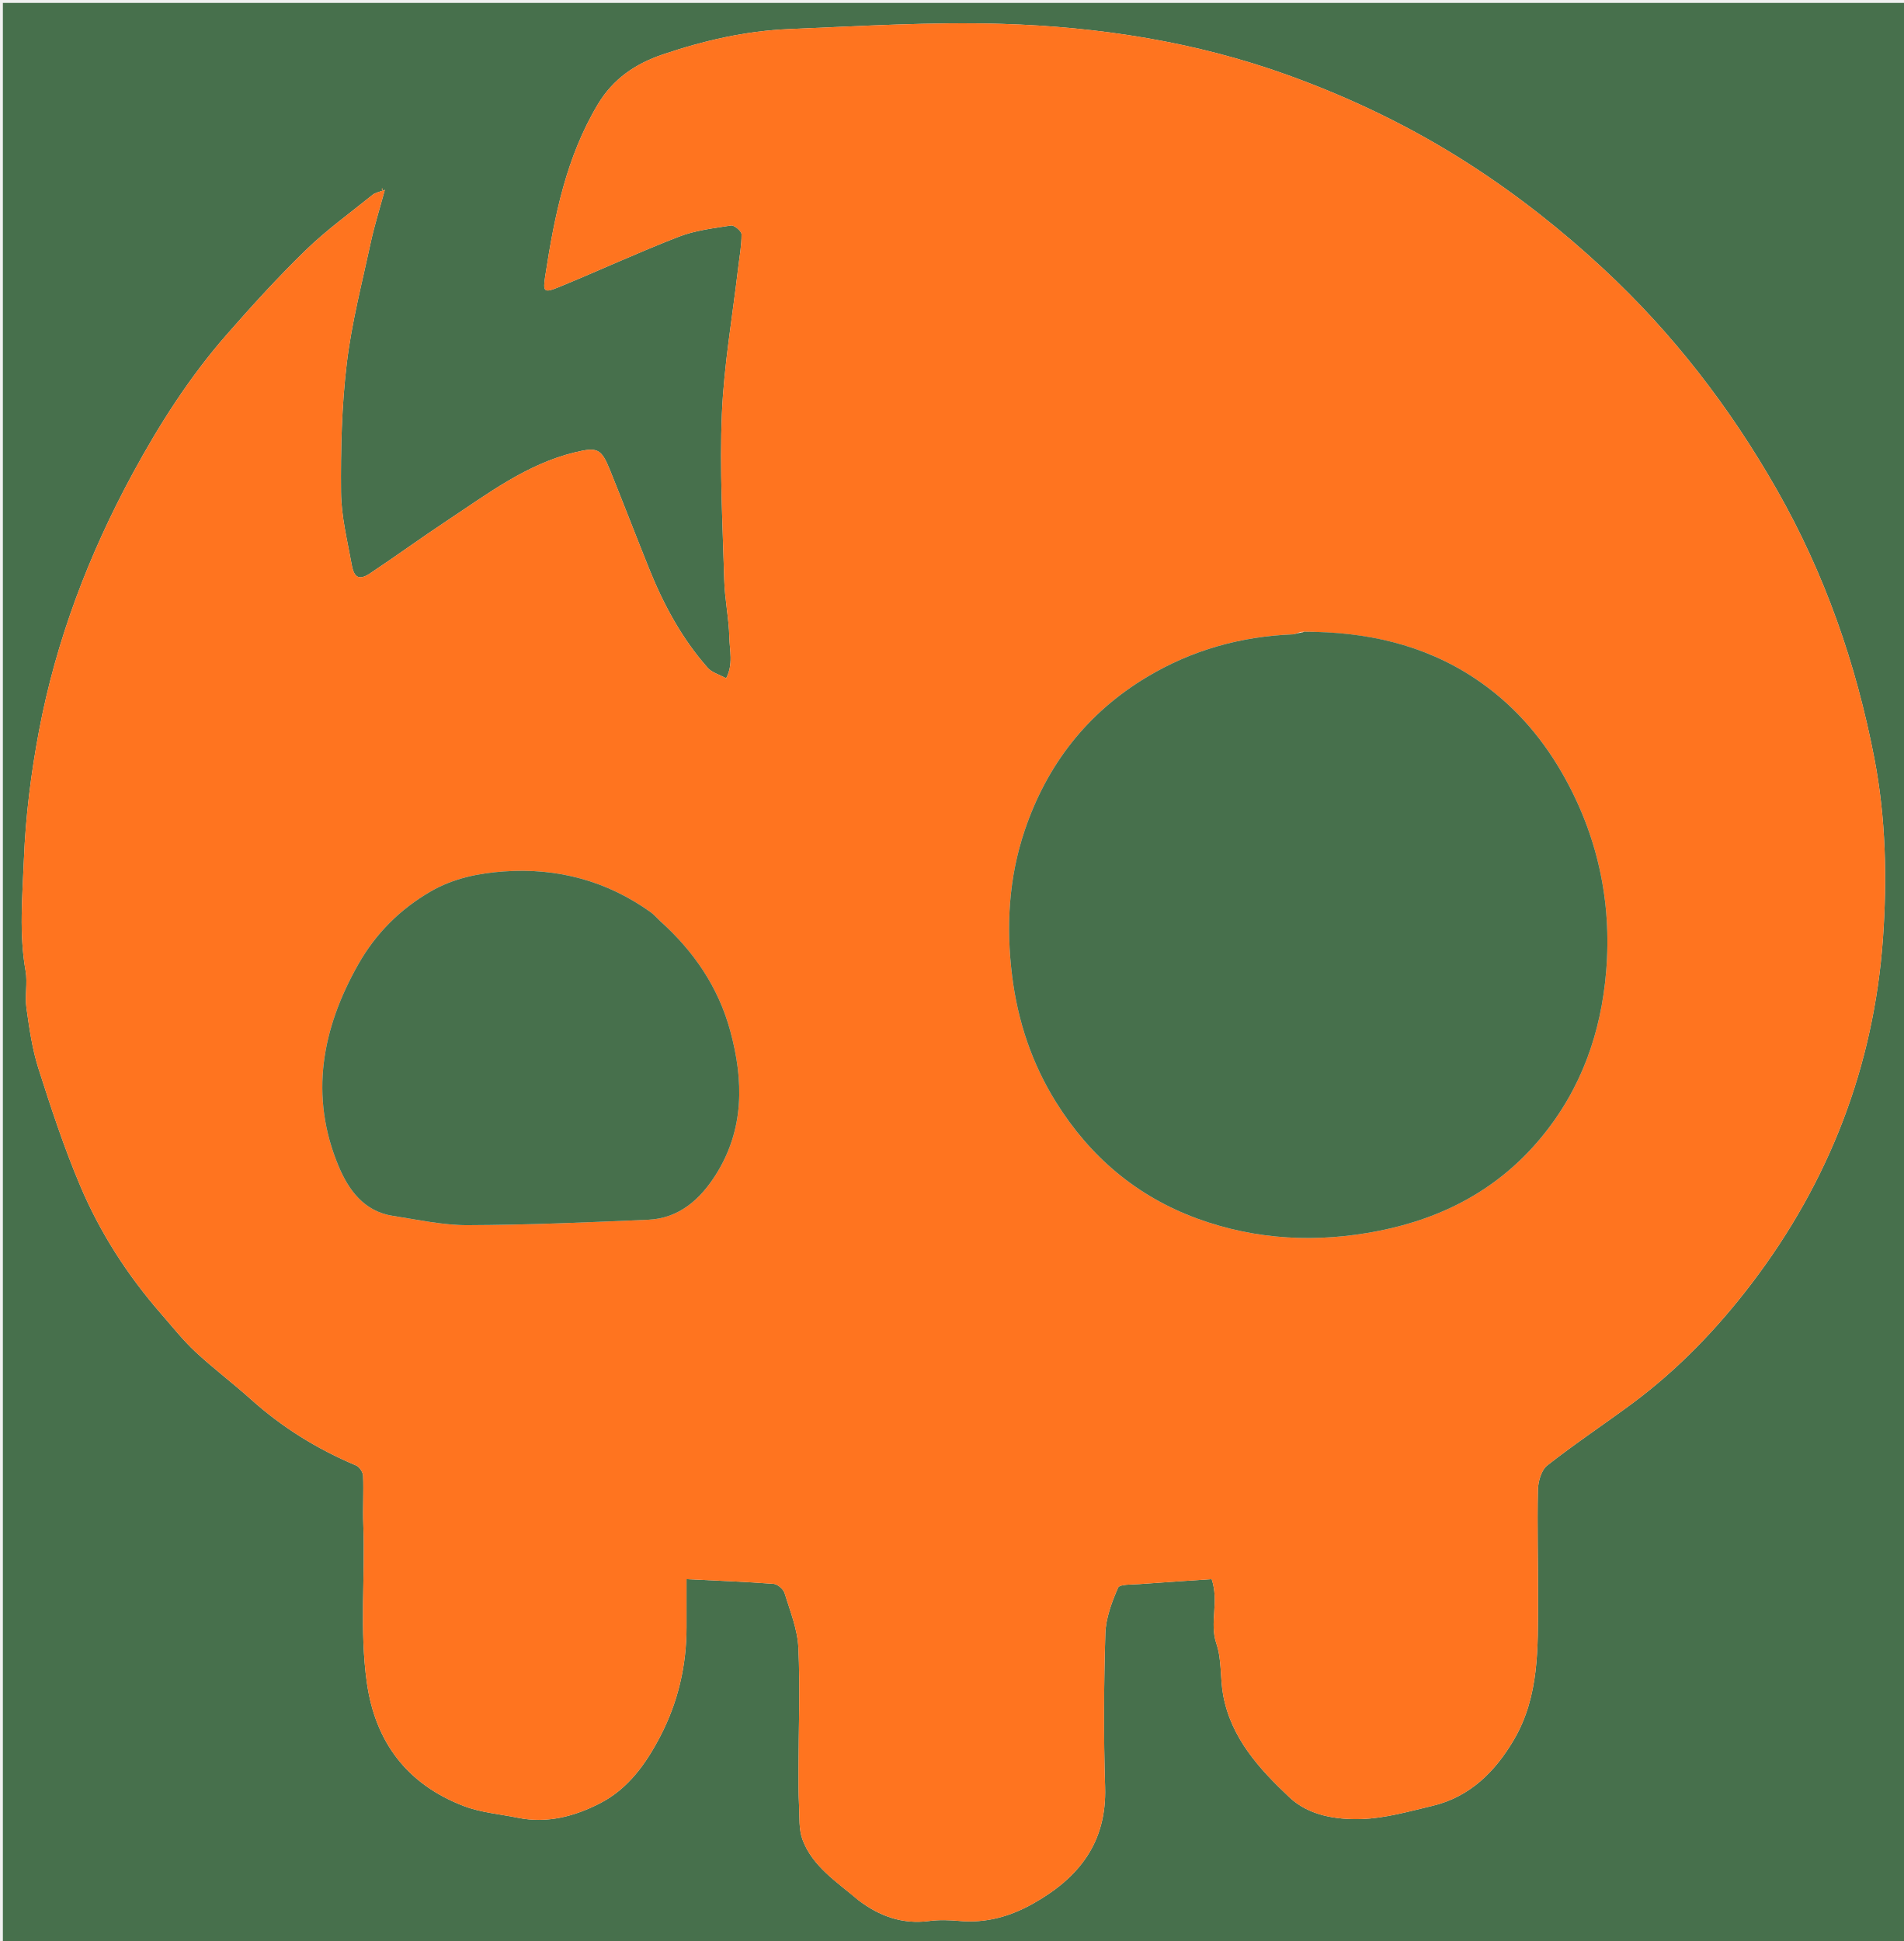
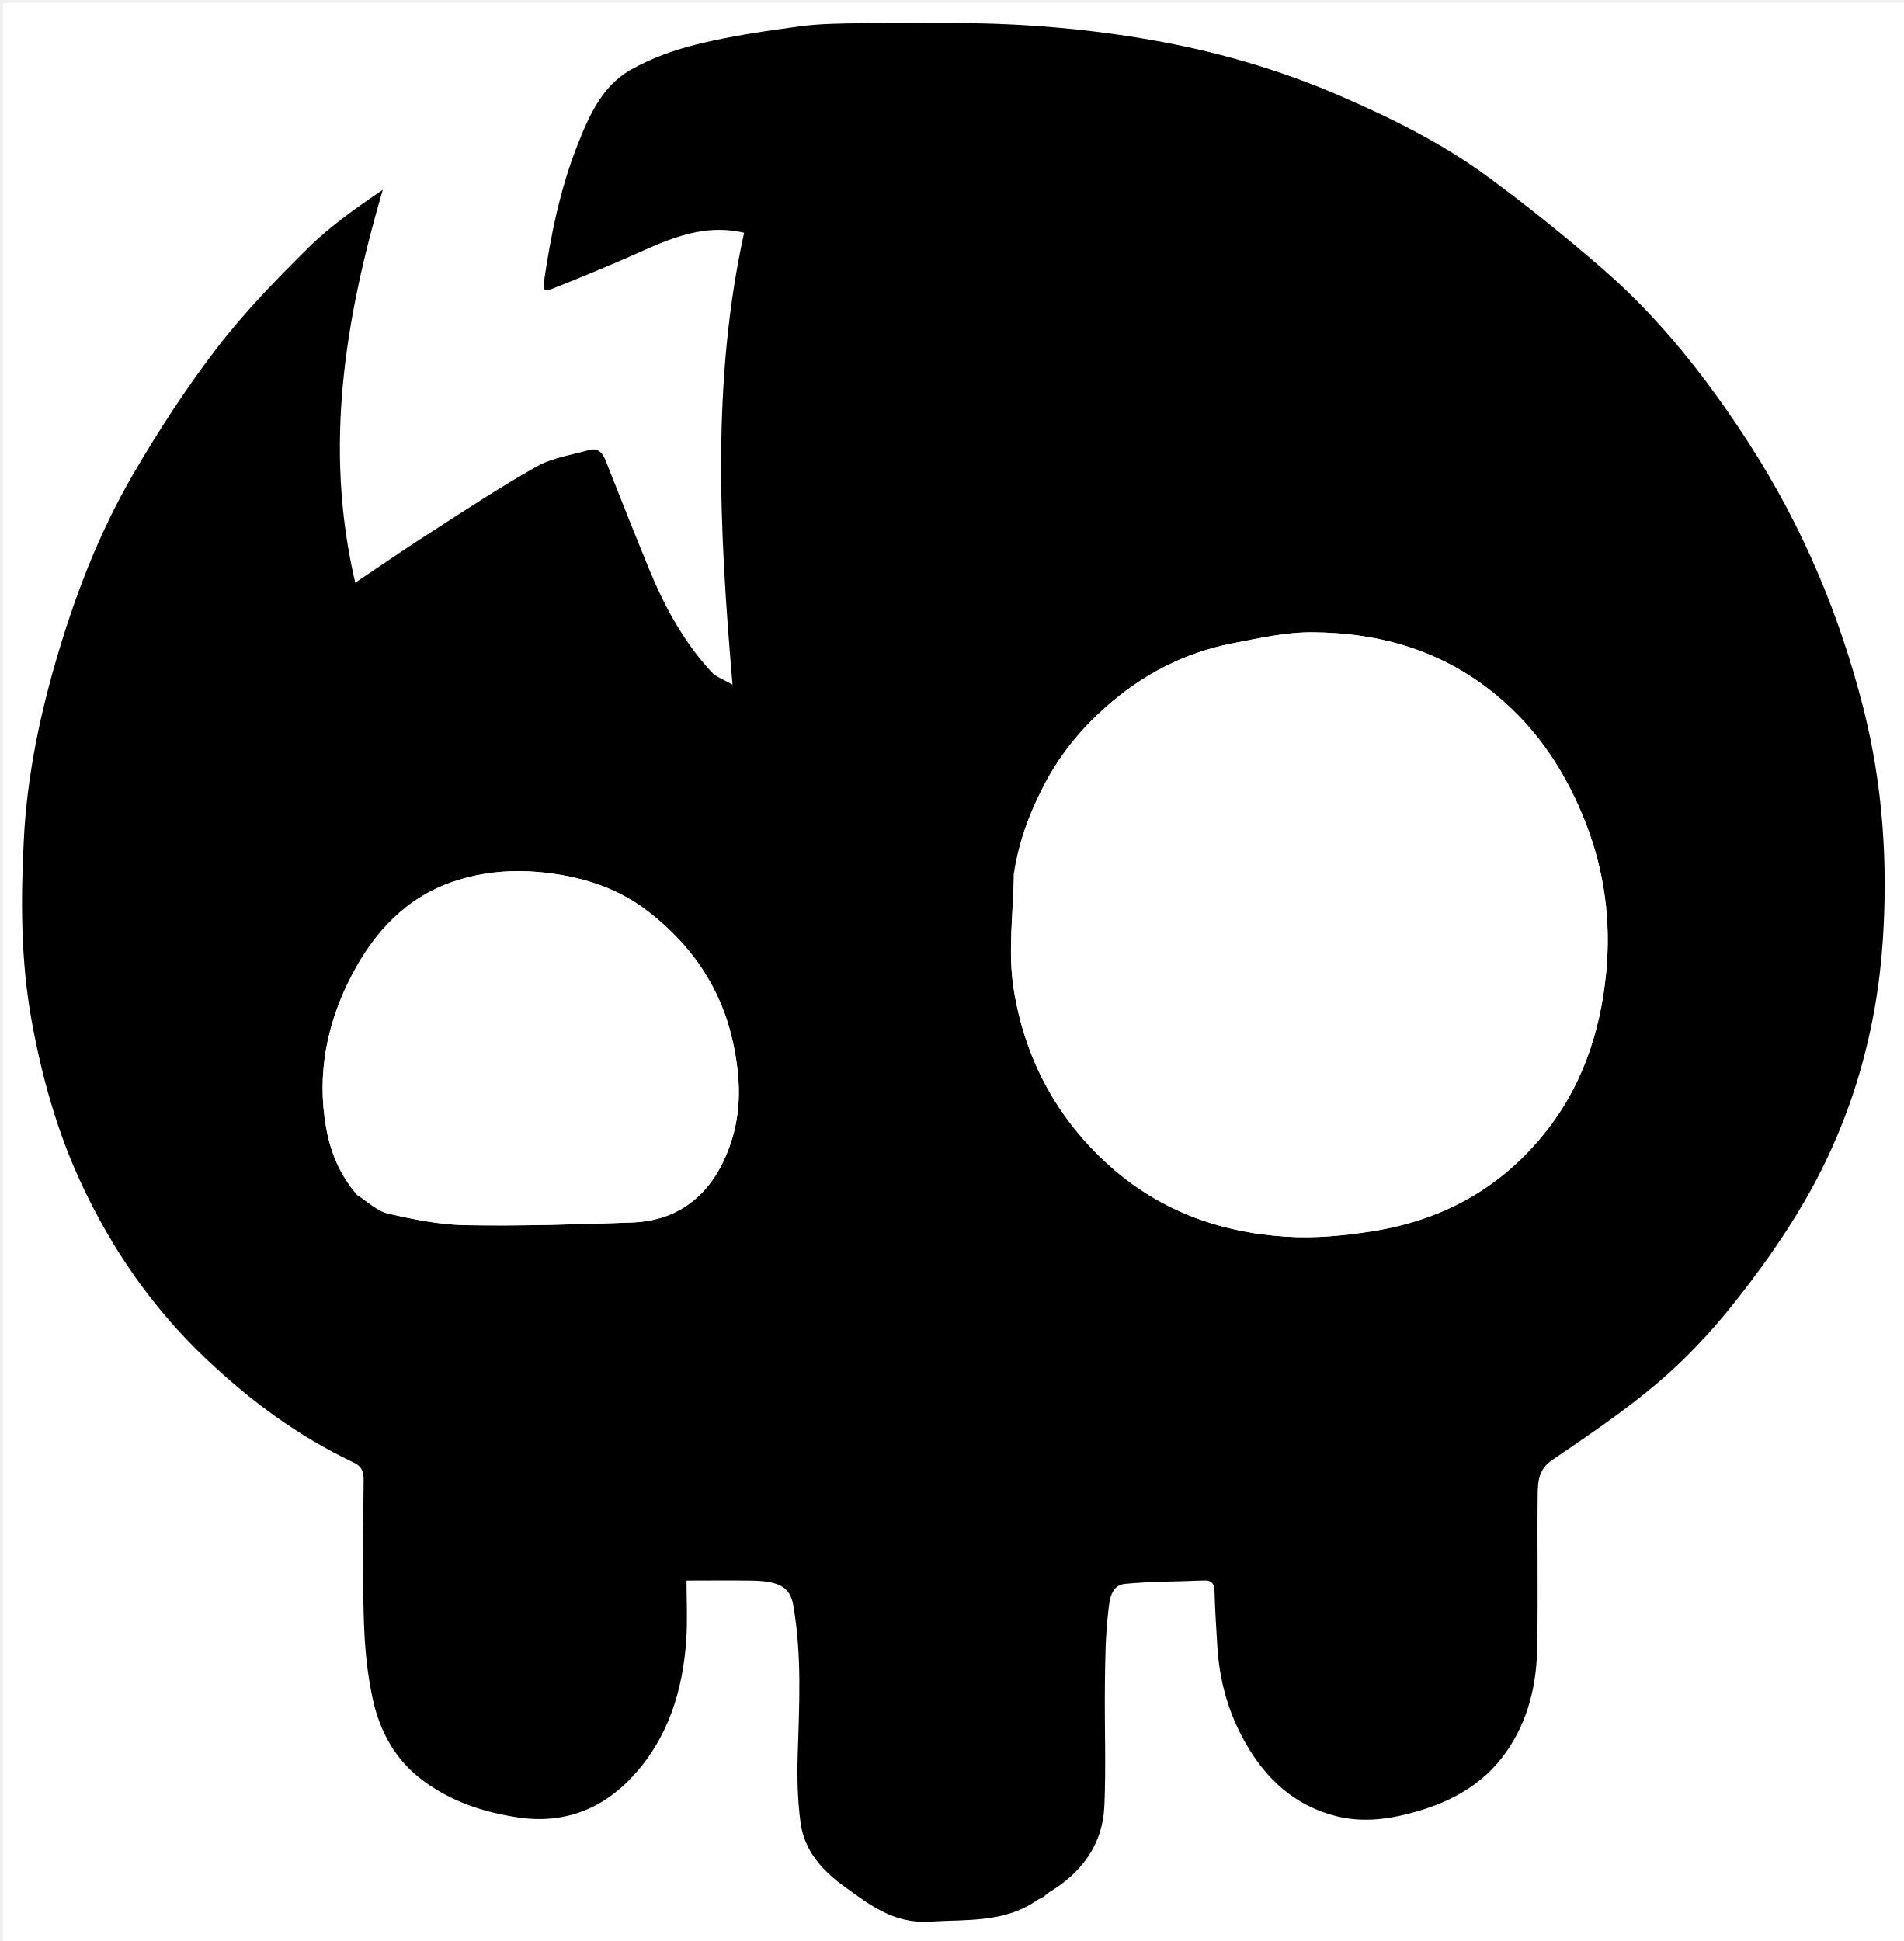
<svg xmlns="http://www.w3.org/2000/svg" version="1.1" id="Layer_1" x="0px" y="0px" width="100%" viewBox="0 0 660 673" enable-background="new 0 0 660 673" xml:space="preserve">
-   <path fill="#47704C" opacity="1" stroke="none" d=" M661,265   C661,401.667 661,537.833 661,674   C441,674 221,674 1,674   C1,449.667 1,225.333 1,1   C221,1 441,1 661,1   C661,88.833 661,176.667 661,265  M297.666,658.903   C304.9,664.405 312.833,667.293 322.11,666.073   C325.55,665.621 329.122,665.741 332.594,666.05   C341.825,666.872 350.137,664.535 358.168,660.021   C374.036,651.102 383.728,638.863 383.119,619.587   C382.56,601.881 382.673,584.133 383.198,566.424   C383.358,561.039 385.425,555.53 387.609,550.509   C388.165,549.232 392.501,549.448 395.121,549.248   C403.76,548.59 412.409,548.056 420.066,547.54   C422.724,555.538 419.191,562.589 421.706,569.928   C423.618,575.509 422.954,581.918 424.062,587.841   C426.841,602.704 436.609,613.38 447.026,623.193   C453.74,629.517 463.172,630.979 471.968,630.711   C480.198,630.461 488.419,628.082 496.529,626.159   C509.6,623.06 518.389,614.262 524.902,603.112   C533.694,588.058 533.148,571.236 533.21,554.617   C533.257,541.958 532.884,529.295 533.161,516.644   C533.225,513.715 534.324,509.744 536.406,508.107   C545.949,500.597 556.101,493.869 565.864,486.63   C581.762,474.842 595.392,460.618 607.297,444.968   C634.142,409.675 649.624,369.682 652.775,325.443   C654.256,304.641 653.782,283.612 649.812,262.993   C643.496,230.185 632.616,198.981 616.011,169.827   C599.742,141.262 579.975,115.589 555.838,93.167   C541.409,79.762 526.084,67.676 509.558,57.017   C489.706,44.212 468.586,34.013 446.401,26.009   C414.379,14.456 381.05,9.294 347.268,8.275   C322.756,7.536 298.157,9.074 273.617,10.077   C258.619,10.69 244.064,14.043 229.805,18.87   C220.21,22.118 212.541,27.359 207.275,36.148   C196.297,54.47 192.232,74.89 189.042,95.567   C188.15,101.344 188.544,101.685 193.963,99.458   C207.791,93.772 221.379,87.484 235.313,82.081   C241.02,79.869 247.342,79.127 253.456,78.184   C254.546,78.016 257.068,80.141 257.077,81.222   C257.11,85.136 256.353,89.056 255.896,92.974   C253.932,109.803 250.971,126.59 250.267,143.471   C249.464,162.7 250.54,182.018 251.084,201.289   C251.269,207.859 252.697,214.397 252.841,220.965   C252.94,225.474 254.294,230.292 251.732,235.193   C249.26,233.832 246.799,233.178 245.391,231.589   C236.335,221.375 229.978,209.501 224.922,196.902   C220.397,185.625 216.031,174.283 211.482,163.016   C208.443,155.489 207.104,154.937 199.228,156.862   C182.511,160.947 169.084,171.199 155.133,180.426   C146.084,186.409 137.31,192.808 128.279,198.818   C124.608,201.261 122.767,200.425 121.952,195.894   C120.441,187.5 118.299,179.049 118.225,170.605   C118.094,155.725 118.457,140.73 120.224,125.976   C121.914,111.865 125.545,97.976 128.542,84.037   C129.799,78.189 131.622,72.464 133.421,65.821   C131.289,66.646 130.079,66.817 129.264,67.476   C121.447,73.794 113.228,79.712 106.042,86.69   C96.422,96.033 87.359,105.99 78.522,116.091   C65.693,130.755 55.245,147.13 45.979,164.223   C30.764,192.292 19.491,221.909 13.546,253.292   C10.755,268.028 8.871,283.073 8.281,298.045   C7.776,310.833 6.579,323.767 8.868,336.619   C9.608,340.777 8.568,345.236 9.16,349.442   C10.154,356.502 11.159,363.675 13.313,370.434   C17.689,384.17 22.21,397.926 27.823,411.187   C34.695,427.425 44.228,442.224 55.873,455.561   C59.743,459.993 63.407,464.665 67.693,468.66   C73.884,474.431 80.694,479.532 86.992,485.194   C97.852,494.957 110.044,502.484 123.478,508.136   C124.614,508.613 125.826,510.447 125.878,511.697   C126.111,517.337 125.732,523.002 125.95,528.643   C126.653,546.884 124.606,565.185 127.175,583.383   C130.111,604.173 141.24,618.721 160.825,626.223   C166.707,628.476 173.259,628.99 179.509,630.269   C189.687,632.352 199.21,629.784 208.069,625.223   C217.801,620.214 223.998,611.469 228.911,602.016   C235.075,590.156 238.055,577.395 238.003,563.976   C237.983,558.727 238,553.477 238,547.546   C248.68,548.071 258.445,548.428 268.182,549.168   C269.568,549.274 271.57,551.001 271.995,552.377   C273.917,558.589 276.474,564.894 276.774,571.261   C277.435,585.275 276.854,599.347 276.818,613.395   C276.807,617.611 276.799,621.833 277.012,626.04   C277.213,630.02 276.881,634.295 278.23,637.897   C281.69,647.13 289.944,652.375 297.666,658.903  M132.479,65.868   C132.571,65.781 132.734,65.696 132.737,65.605   C132.741,65.514 132.585,65.418 132.5,65.323   C132.406,65.411 132.313,65.498 132.479,65.868  z" />
-   <path fill="#FF741F" opacity="1" stroke="none" d=" M297.359,658.702   C289.944,652.375 281.69,647.13 278.23,637.897   C276.881,634.295 277.213,630.02 277.012,626.04   C276.799,621.833 276.807,617.611 276.818,613.395   C276.854,599.347 277.435,585.275 276.774,571.261   C276.474,564.894 273.917,558.589 271.995,552.377   C271.57,551.001 269.568,549.274 268.182,549.168   C258.445,548.428 248.68,548.071 238,547.546   C238,553.477 237.983,558.727 238.003,563.976   C238.055,577.395 235.075,590.156 228.911,602.016   C223.998,611.469 217.801,620.214 208.069,625.223   C199.21,629.784 189.687,632.352 179.509,630.269   C173.259,628.99 166.707,628.476 160.825,626.223   C141.24,618.721 130.111,604.173 127.175,583.383   C124.606,565.185 126.653,546.884 125.95,528.643   C125.732,523.002 126.111,517.337 125.878,511.697   C125.826,510.447 124.614,508.613 123.478,508.136   C110.044,502.484 97.852,494.957 86.992,485.194   C80.694,479.532 73.884,474.431 67.693,468.66   C63.407,464.665 59.743,459.993 55.873,455.561   C44.228,442.224 34.695,427.425 27.823,411.187   C22.21,397.926 17.689,384.17 13.313,370.434   C11.159,363.675 10.154,356.502 9.16,349.442   C8.568,345.236 9.608,340.777 8.868,336.619   C6.579,323.767 7.776,310.833 8.281,298.045   C8.871,283.073 10.755,268.028 13.546,253.292   C19.491,221.909 30.764,192.292 45.979,164.223   C55.245,147.13 65.693,130.755 78.522,116.091   C87.359,105.99 96.422,96.033 106.042,86.69   C113.228,79.712 121.447,73.794 129.264,67.476   C130.079,66.817 131.289,66.646 133.421,65.821   C131.622,72.464 129.799,78.189 128.542,84.037   C125.545,97.976 121.914,111.865 120.224,125.976   C118.457,140.73 118.094,155.725 118.225,170.605   C118.299,179.049 120.441,187.5 121.952,195.894   C122.767,200.425 124.608,201.261 128.279,198.818   C137.31,192.808 146.084,186.409 155.133,180.426   C169.084,171.199 182.511,160.947 199.228,156.862   C207.104,154.937 208.443,155.489 211.482,163.016   C216.031,174.283 220.397,185.625 224.922,196.902   C229.978,209.501 236.335,221.375 245.391,231.589   C246.799,233.178 249.26,233.832 251.732,235.193   C254.294,230.292 252.94,225.474 252.841,220.965   C252.697,214.397 251.269,207.859 251.084,201.289   C250.54,182.018 249.464,162.7 250.267,143.471   C250.971,126.59 253.932,109.803 255.896,92.974   C256.353,89.056 257.11,85.136 257.077,81.222   C257.068,80.141 254.546,78.016 253.456,78.184   C247.342,79.127 241.02,79.869 235.313,82.081   C221.379,87.484 207.791,93.772 193.963,99.458   C188.544,101.685 188.15,101.344 189.042,95.567   C192.232,74.89 196.297,54.47 207.275,36.148   C212.541,27.359 220.21,22.118 229.805,18.87   C244.064,14.043 258.619,10.69 273.617,10.077   C298.157,9.074 322.756,7.536 347.268,8.275   C381.05,9.294 414.379,14.456 446.401,26.009   C468.586,34.013 489.706,44.212 509.558,57.017   C526.084,67.676 541.409,79.762 555.838,93.167   C579.975,115.589 599.742,141.262 616.011,169.827   C632.616,198.981 643.496,230.185 649.812,262.993   C653.782,283.612 654.256,304.641 652.775,325.443   C649.624,369.682 634.142,409.675 607.297,444.968   C595.392,460.618 581.762,474.842 565.864,486.63   C556.101,493.869 545.949,500.597 536.406,508.107   C534.324,509.744 533.225,513.715 533.161,516.644   C532.884,529.295 533.257,541.958 533.21,554.617   C533.148,571.236 533.694,588.058 524.902,603.112   C518.389,614.262 509.6,623.06 496.529,626.159   C488.419,628.082 480.198,630.461 471.968,630.711   C463.172,630.979 453.74,629.517 447.026,623.193   C436.609,613.38 426.841,602.704 424.062,587.841   C422.954,581.918 423.618,575.509 421.706,569.928   C419.191,562.589 422.724,555.538 420.066,547.54   C412.409,548.056 403.76,548.59 395.121,549.248   C392.501,549.448 388.165,549.232 387.609,550.509   C385.425,555.53 383.358,561.039 383.198,566.424   C382.673,584.133 382.56,601.881 383.119,619.587   C383.728,638.863 374.036,651.102 358.168,660.021   C350.137,664.535 341.825,666.872 332.594,666.05   C329.122,665.741 325.55,665.621 322.11,666.073   C312.833,667.293 304.9,664.405 297.359,658.702  M451.5,219.039   C451.296,219.041 451.091,219.042 450.142,219.378   C449.526,219.576 448.915,219.926 448.292,219.95   C430.211,220.65 413.305,225.368 397.737,234.674   C376.891,247.135 362.883,265.236 355.214,288.02   C349.728,304.316 348.746,321.191 350.881,338.36   C352.844,354.148 357.764,368.801 366.128,382.198   C377.909,401.065 394.11,414.864 415.138,422.541   C435.645,430.028 456.799,430.976 478.007,426.775   C500.354,422.347 519.61,412.251 534.454,394.214   C548.273,377.423 555.061,357.964 556.818,336.851   C558.843,312.507 553.814,289.352 541.51,267.974   C533.889,254.731 523.921,243.577 511.242,235.168   C493.395,223.331 473.298,219.017 451.5,219.039  M228.481,318.986   C227.512,318.076 226.631,317.041 225.559,316.275   C210.334,305.389 193.206,300.846 174.714,302.147   C165.935,302.765 157.226,304.506 149.313,309.091   C138.643,315.274 130.265,323.681 124.236,334.31   C111.609,356.574 107.204,379.938 117.36,404.289   C120.776,412.48 126.155,420.043 136.196,421.574   C144.806,422.886 153.47,424.834 162.104,424.802   C182.984,424.725 203.868,423.829 224.735,422.914   C235.434,422.444 242.758,415.815 248.115,407.362   C258.074,391.651 257.878,374.644 253.129,357.318   C248.989,342.216 240.55,329.852 228.481,318.986  z" />
-   <path fill="#FF741F" opacity="1" stroke="none" d=" M132.35,65.726   C132.313,65.498 132.406,65.411 132.5,65.323   C132.585,65.418 132.741,65.514 132.737,65.605   C132.734,65.696 132.571,65.781 132.35,65.726  z" />
-   <path fill="#47704C" opacity="1" stroke="none" d=" M452.114,219.042   C473.298,219.017 493.395,223.331 511.242,235.168   C523.921,243.577 533.889,254.731 541.51,267.974   C553.814,289.352 558.843,312.507 556.818,336.851   C555.061,357.964 548.273,377.423 534.454,394.214   C519.61,412.251 500.354,422.347 478.007,426.775   C456.799,430.976 435.645,430.028 415.138,422.541   C394.11,414.864 377.909,401.065 366.128,382.198   C357.764,368.801 352.844,354.148 350.881,338.36   C348.746,321.191 349.728,304.316 355.214,288.02   C362.883,265.236 376.891,247.135 397.737,234.674   C413.305,225.368 430.211,220.65 448.292,219.95   C448.915,219.926 449.526,219.576 450.622,219.429   C451.439,219.334 451.777,219.188 452.114,219.042  z" />
-   <path fill="#47704C" opacity="1" stroke="none" d=" M228.734,319.235   C240.55,329.852 248.989,342.216 253.129,357.318   C257.878,374.644 258.074,391.651 248.115,407.362   C242.758,415.815 235.434,422.444 224.735,422.914   C203.868,423.829 182.984,424.725 162.104,424.802   C153.47,424.834 144.806,422.886 136.196,421.574   C126.155,420.043 120.776,412.48 117.36,404.289   C107.204,379.938 111.609,356.574 124.236,334.31   C130.265,323.681 138.643,315.274 149.313,309.091   C157.226,304.506 165.935,302.765 174.714,302.147   C193.206,300.846 210.334,305.389 225.559,316.275   C226.631,317.041 227.512,318.076 228.734,319.235  z" />
-   <path fill="#FF741F" opacity="1" stroke="none" d=" M451.807,219.041   C451.777,219.188 451.439,219.334 450.994,219.261   C451.091,219.042 451.296,219.041 451.807,219.041  z" />
+   <path fill="#FFFFFF" opacity="1" stroke="none" d=" M661,265   C661,401.667 661,537.833 661,674   C441,674 221,674 1,674   C1,449.667 1,225.333 1,1   C221,1 441,1 661,1   C661,88.833 661,176.667 661,265  M361.94,657.576   C362.567,657.056 363.141,656.447 363.831,656.03   C375.117,649.215 382.289,639.477 382.863,626.165   C383.466,612.193 382.88,598.173 383.043,584.177   C383.142,575.628 383.211,567.029 384.229,558.564   C384.649,555.067 384.998,549.633 390.039,549.15   C399.066,548.287 408.182,548.374 417.258,547.976   C420.088,547.852 420.992,549.05 421.058,551.808   C421.207,558.062 421.644,564.31 422.004,570.557   C422.692,582.492 425.797,593.778 431.69,604.172   C438.832,616.768 448.757,626.057 463.244,629.707   C471.557,631.802 479.751,631.024 487.887,628.977   C501.746,625.489 513.967,619.334 522.369,607.172   C529.794,596.425 532.675,584.232 532.915,571.47   C533.251,553.645 532.881,535.808 533.086,517.979   C533.136,513.642 533.427,509.424 538.028,506.29   C550.449,497.826 562.982,489.372 574.434,479.688   C583.907,471.678 592.609,462.485 600.371,452.791   C609.53,441.353 618.162,429.306 625.517,416.648   C641.799,388.625 650.661,357.925 652.753,325.732   C654.49,299.005 652.734,272.329 646.115,246.06   C637.835,213.197 624.851,182.498 606.527,154.027   C591.986,131.434 575.515,110.389 555.121,92.786   C542.323,81.739 529.13,71.081 515.5,61.084   C499.908,49.648 482.598,41.072 464.864,33.366   C443.835,24.227 422.034,17.898 399.452,13.914   C377.597,10.059 355.614,8.165 333.456,8.014   C321.958,7.935 310.458,7.879 298.961,8.044   C291.707,8.148 284.391,8.176 277.223,9.137   C265.523,10.705 253.779,12.423 242.325,15.198   C234.167,17.175 225.943,20.087 218.666,24.204   C208.631,29.882 204.093,40.389 200.057,50.672   C194.085,65.888 190.907,81.841 188.541,97.967   C188.158,100.575 188.746,101.218 191.515,100.113   C199.99,96.731 208.428,93.247 216.799,89.616   C229.761,83.993 242.391,77.093 257.977,80.696   C246.732,131.734 249.341,183.744 253.958,237.396   C250.841,235.588 248.317,234.793 246.753,233.107   C237.079,222.68 230.374,210.372 225.016,197.308   C219.85,184.713 214.857,172.046 209.833,159.393   C208.784,156.752 207.044,155.23 204.193,156.038   C198.052,157.78 191.41,158.736 185.977,161.797   C173.1,169.053 160.753,177.263 148.298,185.254   C140.063,190.537 132.013,196.11 123.157,202.038   C112.101,154.944 119.698,110.361 132.694,65.783   C123.38,72.19 114.402,78.455 106.74,86.048   C95.635,97.051 84.636,108.365 75.147,120.74   C64.491,134.635 54.866,149.45 46.06,164.602   C34.007,185.34 25.525,207.706 18.908,230.808   C13.265,250.509 9.318,270.58 8.271,290.92   C7.196,311.807 7.166,332.827 10.927,353.648   C14.458,373.195 19.744,392.192 28.101,410.182   C38.758,433.123 52.909,453.606 71.43,471.142   C86.778,485.675 103.46,498.039 122.568,507.058   C125.402,508.396 126.096,510.245 126.069,513.225   C125.924,529.253 125.657,545.294 126.132,561.31   C126.406,570.565 127.224,579.951 129.196,588.972   C131.678,600.332 137.003,610.307 146.89,617.56   C156.672,624.738 167.488,628.29 179.321,630.11   C195.326,632.571 208.635,627.399 219.233,616.034   C231.594,602.777 236.754,586.158 237.928,568.321   C238.371,561.598 238,554.822 238,548   C246.027,548 253.356,547.904 260.681,548.024   C270.154,548.18 273.894,550.36 274.969,556.371   C278.1,573.888 277.053,591.524 276.539,609.167   C276.318,616.736 276.542,624.405 277.524,631.903   C278.797,641.606 285.016,648.546 292.655,654.062   C301.51,660.458 309.885,667.093 322.334,666.303   C335.233,665.484 348.226,666.787 359.577,658.823   C360.094,658.46 360.719,658.252 361.94,657.576  z" />
+   <path fill="#000000" opacity="1" stroke="none" d=" M361.617,657.774   C360.719,658.252 360.094,658.46 359.577,658.823   C348.226,666.787 335.233,665.484 322.334,666.303   C309.885,667.093 301.51,660.458 292.655,654.062   C285.016,648.546 278.797,641.606 277.524,631.903   C276.542,624.405 276.318,616.736 276.539,609.167   C277.053,591.524 278.1,573.888 274.969,556.371   C273.894,550.36 270.154,548.18 260.681,548.024   C253.356,547.904 246.027,548 238,548   C238,554.822 238.371,561.598 237.928,568.321   C236.754,586.158 231.594,602.777 219.233,616.034   C208.635,627.399 195.326,632.571 179.321,630.11   C167.488,628.29 156.672,624.738 146.89,617.56   C137.003,610.307 131.678,600.332 129.196,588.972   C127.224,579.951 126.406,570.565 126.132,561.31   C125.657,545.294 125.924,529.253 126.069,513.225   C126.096,510.245 125.402,508.396 122.568,507.058   C103.46,498.039 86.778,485.675 71.43,471.142   C52.909,453.606 38.758,433.123 28.101,410.182   C19.744,392.192 14.458,373.195 10.927,353.648   C7.166,332.827 7.196,311.807 8.271,290.92   C9.318,270.58 13.265,250.509 18.908,230.808   C25.525,207.706 34.007,185.34 46.06,164.602   C54.866,149.45 64.491,134.635 75.147,120.74   C84.636,108.365 95.635,97.051 106.74,86.048   C114.402,78.455 123.38,72.19 132.694,65.783   C119.698,110.361 112.101,154.944 123.157,202.038   C132.013,196.11 140.063,190.537 148.298,185.254   C160.753,177.263 173.1,169.053 185.977,161.797   C191.41,158.736 198.052,157.78 204.193,156.038   C207.044,155.23 208.784,156.752 209.833,159.393   C214.857,172.046 219.85,184.713 225.016,197.308   C230.374,210.372 237.079,222.68 246.753,233.107   C248.317,234.793 250.841,235.588 253.958,237.396   C249.341,183.744 246.732,131.734 257.977,80.696   C242.391,77.093 229.761,83.993 216.799,89.616   C208.428,93.247 199.99,96.731 191.515,100.113   C188.746,101.218 188.158,100.575 188.541,97.967   C190.907,81.841 194.085,65.888 200.057,50.672   C204.093,40.389 208.631,29.882 218.666,24.204   C225.943,20.087 234.167,17.175 242.325,15.198   C253.779,12.423 265.523,10.705 277.223,9.137   C284.391,8.176 291.707,8.148 298.961,8.044   C310.458,7.879 321.958,7.935 333.456,8.014   C355.614,8.165 377.597,10.059 399.452,13.914   C422.034,17.898 443.835,24.227 464.864,33.366   C482.598,41.072 499.908,49.648 515.5,61.084   C529.13,71.081 542.323,81.739 555.121,92.786   C575.515,110.389 591.986,131.434 606.527,154.027   C624.851,182.498 637.835,213.197 646.115,246.06   C652.734,272.329 654.49,299.005 652.753,325.732   C650.661,357.925 641.799,388.625 625.517,416.648   C618.162,429.306 609.53,441.353 600.371,452.791   C592.609,462.485 583.907,471.678 574.434,479.688   C562.982,489.372 550.449,497.826 538.028,506.29   C533.427,509.424 533.136,513.642 533.086,517.979   C532.881,535.808 533.251,553.645 532.915,571.47   C532.675,584.232 529.794,596.425 522.369,607.172   C513.967,619.334 501.746,625.489 487.887,628.977   C479.751,631.024 471.557,631.802 463.244,629.707   C448.757,626.057 438.832,616.768 431.69,604.172   C425.797,593.778 422.692,582.492 422.004,570.557   C421.644,564.31 421.207,558.062 421.058,551.808   C420.992,549.05 420.088,547.852 417.258,547.976   C408.182,548.374 399.066,548.287 390.039,549.15   C384.998,549.633 384.649,555.067 384.229,558.564   C383.211,567.029 383.142,575.628 383.043,584.177   C382.88,598.173 383.466,612.193 382.863,626.165   C382.289,639.477 375.117,649.215 363.831,656.03   C363.141,656.447 362.567,657.056 361.617,657.774  M351.437,303.049   C351.299,316.341 349.367,329.918 351.417,342.865   C355.086,366.031 365.465,386.328 383.066,402.745   C400.852,419.333 422.073,427.232 445.728,428.779   C455.798,429.437 466.156,428.46 476.159,426.841   C499.196,423.113 518.74,412.865 534.057,394.635   C548.132,377.884 554.783,358.334 556.827,337.172   C558.52,319.641 556.27,302.22 549.864,285.698   C543.173,268.439 533.497,253.288 518.918,241.173   C500.266,225.674 478.675,219.426 455.161,219.231   C445.859,219.154 436.462,221.287 427.237,223.08   C410.608,226.314 396.018,233.898 383.354,245.155   C374.97,252.608 367.847,261.169 362.589,271.037   C357.371,280.831 353.272,291.142 351.437,303.049  M123.986,414.477   C127.496,416.652 130.757,419.913 134.566,420.785   C143.381,422.804 152.445,424.645 161.438,424.797   C180.66,425.123 199.908,424.531 219.13,423.86   C224.021,423.689 229.237,422.63 233.633,420.556   C243.518,415.891 249.401,407.42 253.027,397.247   C257.28,385.313 256.724,373.341 254.052,361.174   C249.928,342.397 239.665,327.617 224.727,316.057   C214.746,308.332 203.226,304.403 190.534,302.77   C178.894,301.273 167.684,302.05 156.846,305.788   C140.768,311.333 129.827,323.178 122.125,337.819   C113.382,354.436 109.732,372.249 113.065,391.002   C114.568,399.453 117.762,407.325 123.986,414.477  z" />
+   <path fill="#FFFFFF" opacity="1" stroke="none" d=" M351.696,302.688   C353.272,291.142 357.371,280.831 362.589,271.037   C367.847,261.169 374.97,252.608 383.354,245.155   C396.018,233.898 410.608,226.314 427.237,223.08   C436.462,221.287 445.859,219.154 455.161,219.231   C478.675,219.426 500.266,225.674 518.918,241.173   C533.497,253.288 543.173,268.439 549.864,285.698   C556.27,302.22 558.52,319.641 556.827,337.172   C554.783,358.334 548.132,377.884 534.057,394.635   C518.74,412.865 499.196,423.113 476.159,426.841   C466.156,428.46 455.798,429.437 445.728,428.779   C422.073,427.232 400.852,419.333 383.066,402.745   C365.465,386.328 355.086,366.031 351.417,342.865   C349.367,329.918 351.299,316.341 351.696,302.688  z" />
+   <path fill="#FFFFFF" opacity="1" stroke="none" d=" M123.721,414.225   C117.762,407.325 114.568,399.453 113.065,391.002   C109.732,372.249 113.382,354.436 122.125,337.819   C129.827,323.178 140.768,311.333 156.846,305.788   C167.684,302.05 178.894,301.273 190.534,302.77   C203.226,304.403 214.746,308.332 224.727,316.057   C239.665,327.617 249.928,342.397 254.052,361.174   C256.724,373.341 257.28,385.313 253.027,397.247   C249.401,407.42 243.518,415.891 233.633,420.556   C229.237,422.63 224.021,423.689 219.13,423.86   C199.908,424.531 180.66,425.123 161.438,424.797   C152.445,424.645 143.381,422.804 134.566,420.785   C130.757,419.913 127.496,416.652 123.721,414.225  z" />
</svg>
